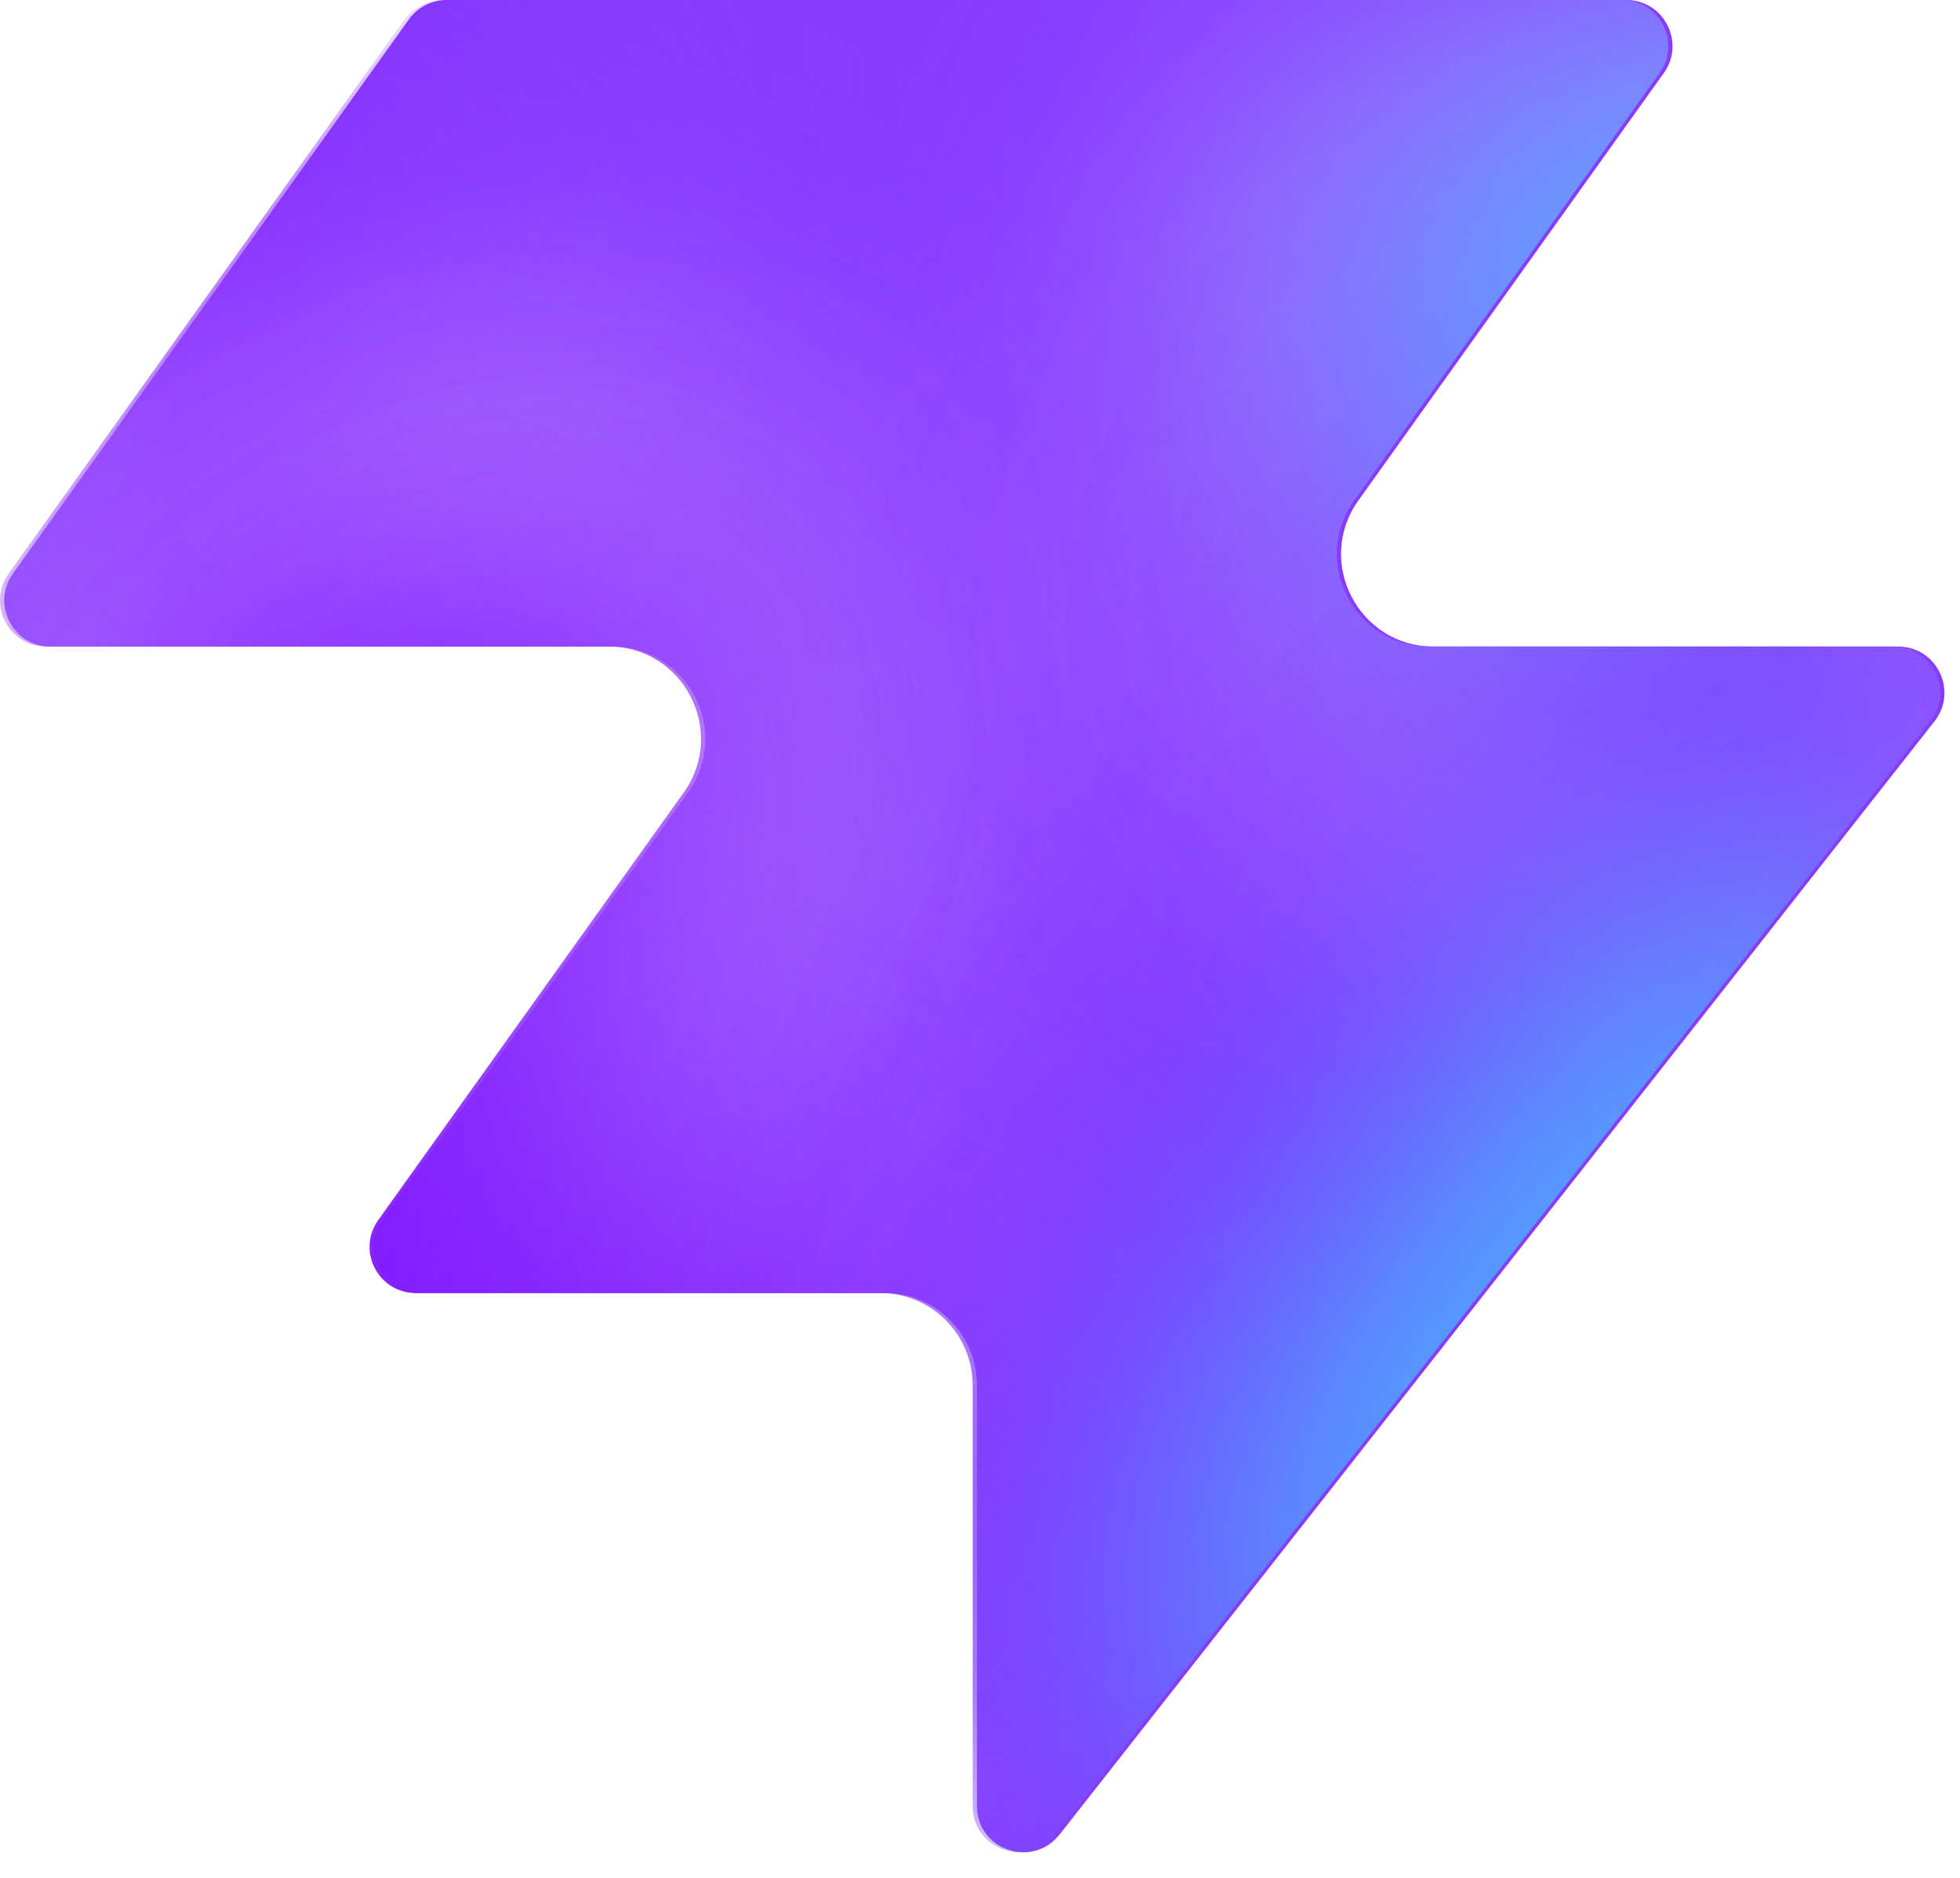
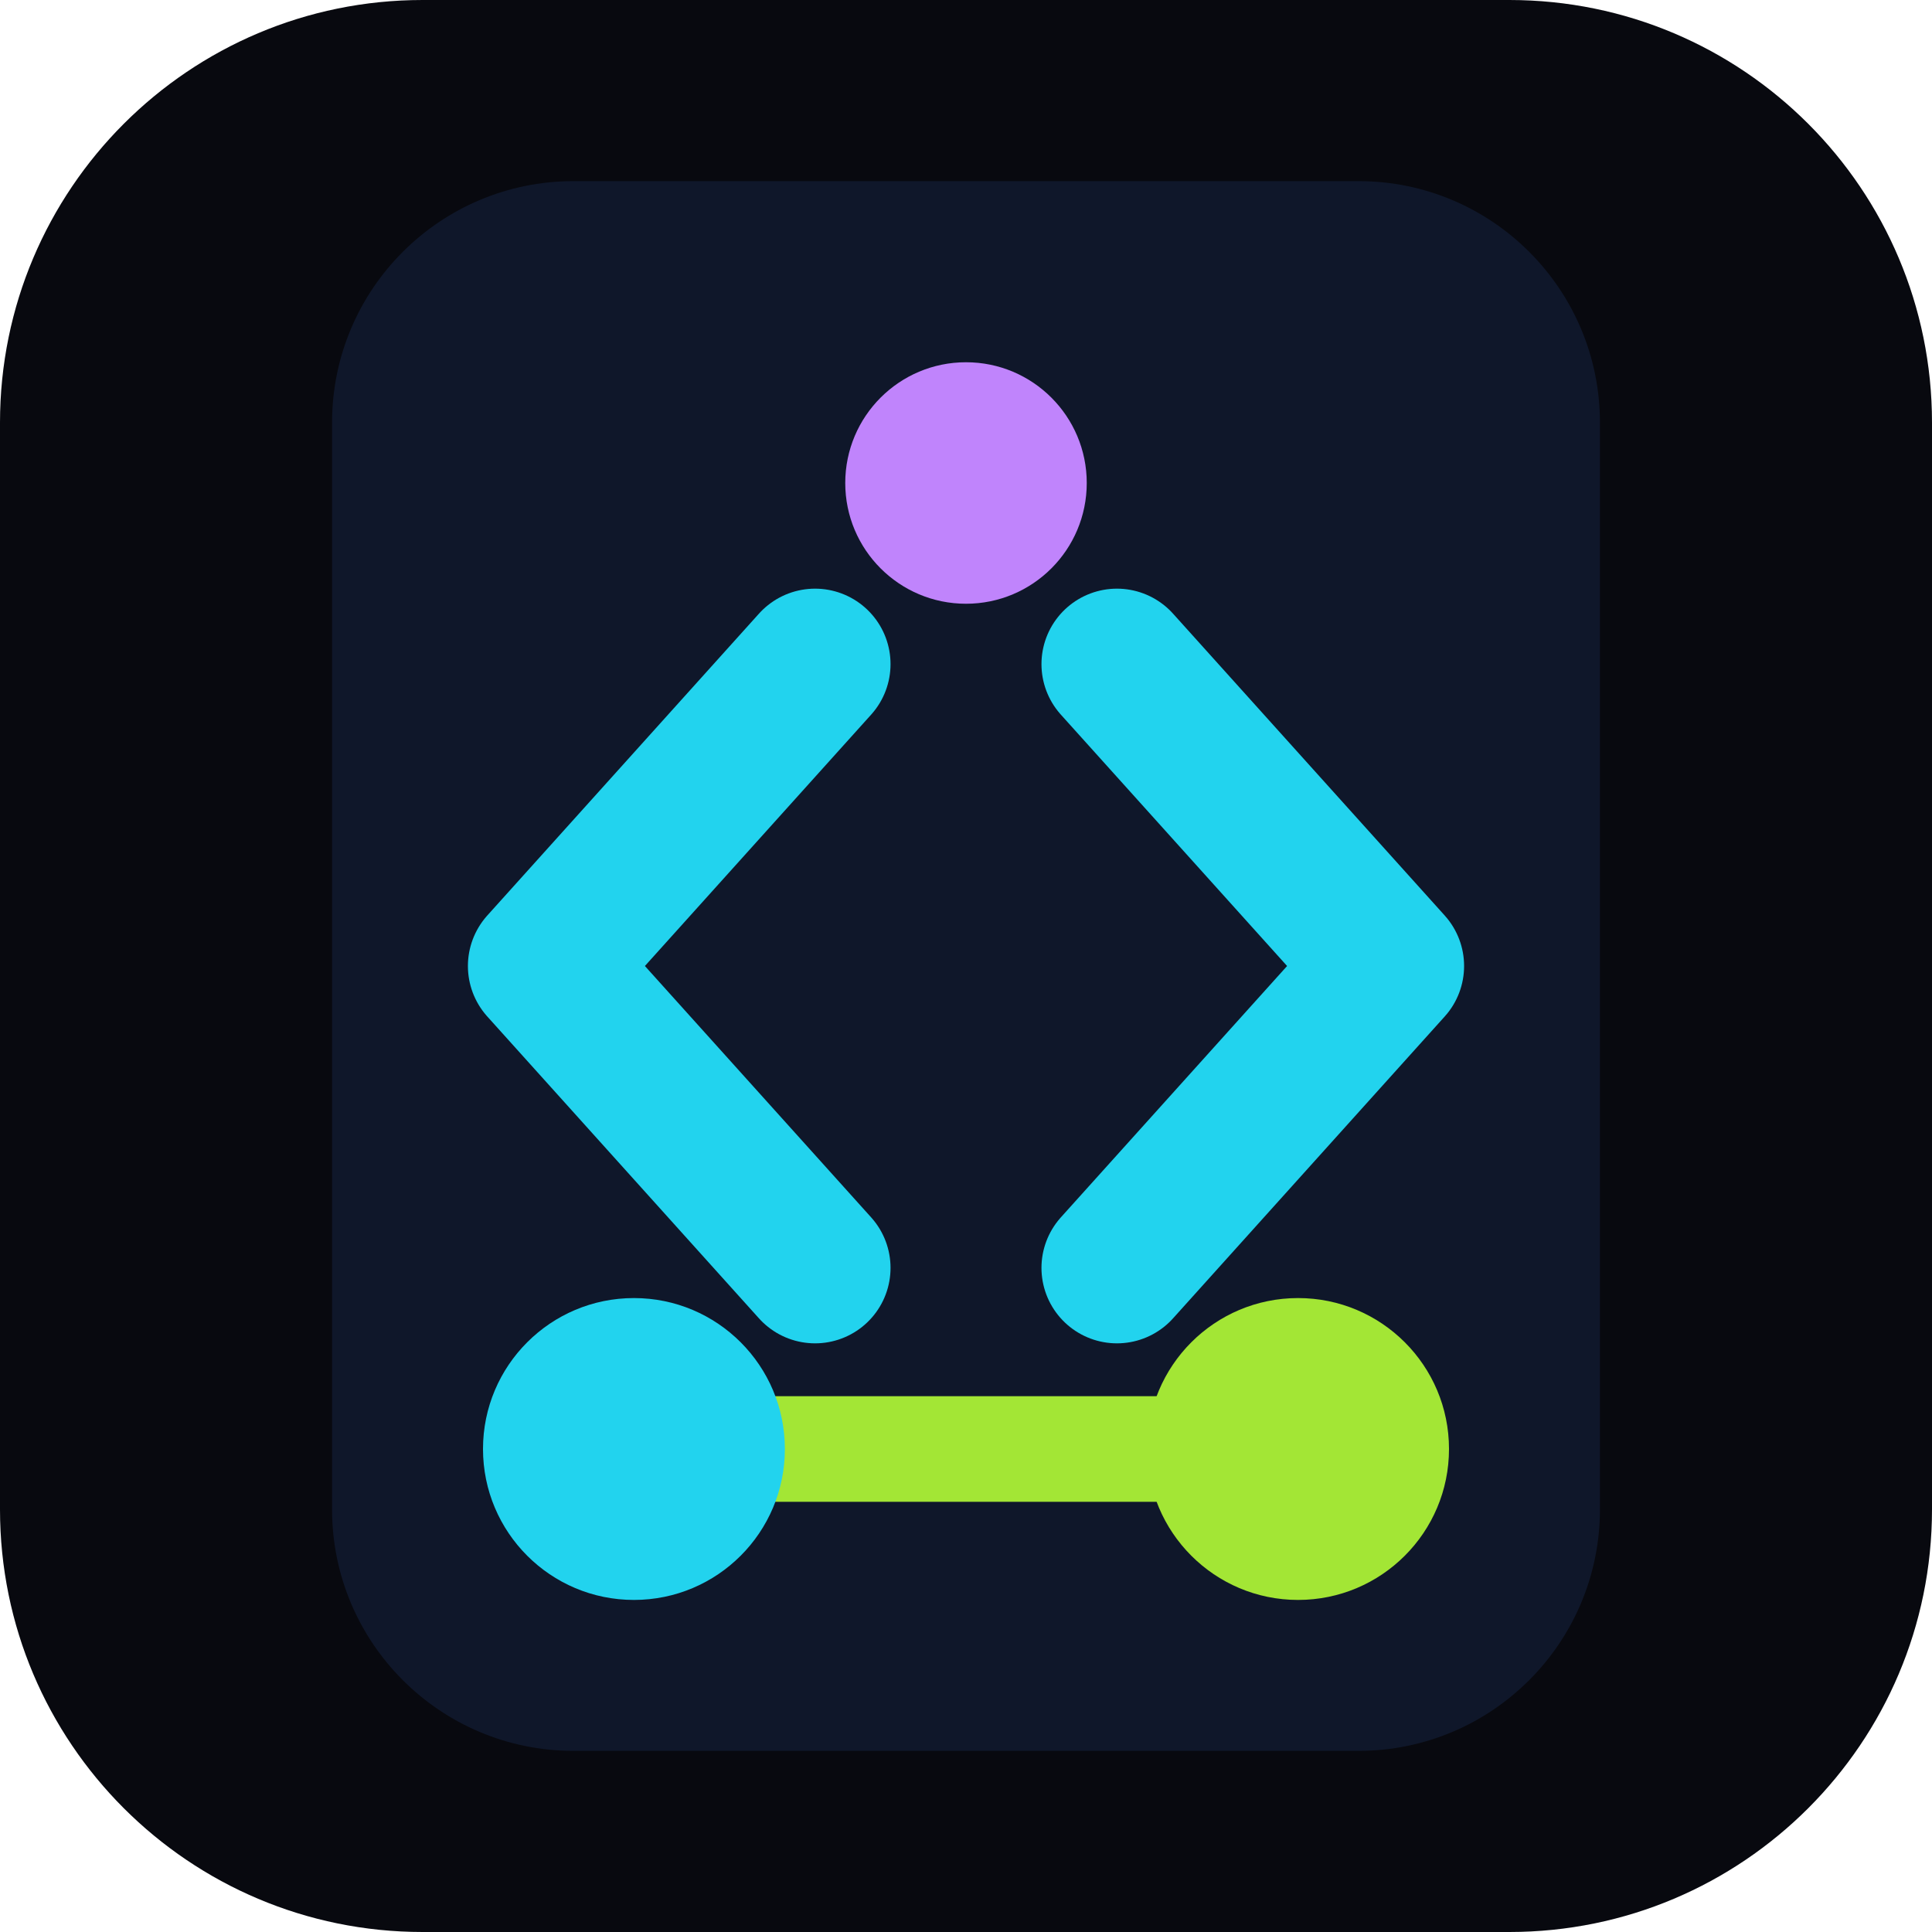
- <svg xmlns="http://www.w3.org/2000/svg" width="48" height="46" fill="none" viewBox="0 0 48 46">
-   <path fill="#863bff" d="M25.946 44.938c-.664.845-2.021.375-2.021-.698V33.937a2.26 2.26 0 0 0-2.262-2.262H10.287c-.92 0-1.456-1.04-.92-1.788l7.48-10.471c1.07-1.497 0-3.578-1.842-3.578H1.237c-.92 0-1.456-1.04-.92-1.788L10.013.474c.214-.297.556-.474.92-.474h28.894c.92 0 1.456 1.04.92 1.788l-7.48 10.471c-1.07 1.498 0 3.579 1.842 3.579h11.377c.943 0 1.473 1.088.89 1.83L25.947 44.94z" style="fill:#863bff;fill:color(display-p3 .525 .23 1);fill-opacity:1" />
-   <mask id="a" width="48" height="46" x="0" y="0" maskUnits="userSpaceOnUse" style="mask-type:alpha">
-     <path fill="#000" d="M25.842 44.938c-.664.844-2.021.375-2.021-.698V33.937a2.26 2.26 0 0 0-2.262-2.262H10.183c-.92 0-1.456-1.04-.92-1.788l7.48-10.471c1.07-1.498 0-3.579-1.842-3.579H1.133c-.92 0-1.456-1.04-.92-1.787L9.91.473c.214-.297.556-.474.92-.474h28.894c.92 0 1.456 1.04.92 1.788l-7.48 10.471c-1.07 1.498 0 3.578 1.842 3.578h11.377c.943 0 1.473 1.088.89 1.832L25.843 44.94z" style="fill:#000;fill-opacity:1" />
-   </mask>
-   <g mask="url(#a)">
-     <g filter="url(#b)">
-       <ellipse cx="5.508" cy="14.704" fill="#ede6ff" rx="5.508" ry="14.704" style="fill:#ede6ff;fill:color(display-p3 .927 .903 1);fill-opacity:1" transform="matrix(.00324 1 1 -.00324 -4.47 31.516)" />
-     </g>
-     <g filter="url(#c)">
-       <ellipse cx="10.399" cy="29.851" fill="#ede6ff" rx="10.399" ry="29.851" style="fill:#ede6ff;fill:color(display-p3 .927 .903 1);fill-opacity:1" transform="matrix(.00324 1 1 -.00324 -39.328 7.883)" />
-     </g>
-     <g filter="url(#d)">
-       <ellipse cx="5.508" cy="30.487" fill="#7e14ff" rx="5.508" ry="30.487" style="fill:#7e14ff;fill:color(display-p3 .492 .077 1);fill-opacity:1" transform="rotate(89.814 -25.913 -14.639)scale(1 -1)" />
-     </g>
-     <g filter="url(#e)">
-       <ellipse cx="5.508" cy="30.599" fill="#7e14ff" rx="5.508" ry="30.599" style="fill:#7e14ff;fill:color(display-p3 .492 .077 1);fill-opacity:1" transform="rotate(89.814 -32.644 -3.334)scale(1 -1)" />
-     </g>
-     <g filter="url(#f)">
-       <ellipse cx="5.508" cy="30.599" fill="#7e14ff" rx="5.508" ry="30.599" style="fill:#7e14ff;fill:color(display-p3 .492 .077 1);fill-opacity:1" transform="matrix(.00324 1 1 -.00324 -34.34 30.47)" />
-     </g>
-     <g filter="url(#g)">
-       <ellipse cx="14.072" cy="22.078" fill="#ede6ff" rx="14.072" ry="22.078" style="fill:#ede6ff;fill:color(display-p3 .927 .903 1);fill-opacity:1" transform="rotate(93.35 24.506 48.493)scale(-1 1)" />
-     </g>
-     <g filter="url(#h)">
-       <ellipse cx="3.47" cy="21.501" fill="#7e14ff" rx="3.47" ry="21.501" style="fill:#7e14ff;fill:color(display-p3 .492 .077 1);fill-opacity:1" transform="rotate(89.009 28.708 47.59)scale(-1 1)" />
-     </g>
-     <g filter="url(#i)">
-       <ellipse cx="3.47" cy="21.501" fill="#7e14ff" rx="3.47" ry="21.501" style="fill:#7e14ff;fill:color(display-p3 .492 .077 1);fill-opacity:1" transform="rotate(89.009 28.708 47.59)scale(-1 1)" />
-     </g>
-     <g filter="url(#j)">
-       <ellipse cx=".387" cy="8.972" fill="#7e14ff" rx="4.407" ry="29.108" style="fill:#7e14ff;fill:color(display-p3 .492 .077 1);fill-opacity:1" transform="rotate(39.51 .387 8.972)" />
-     </g>
-     <g filter="url(#k)">
-       <ellipse cx="47.523" cy="-6.092" fill="#7e14ff" rx="4.407" ry="29.108" style="fill:#7e14ff;fill:color(display-p3 .492 .077 1);fill-opacity:1" transform="rotate(37.892 47.523 -6.092)" />
-     </g>
-     <g filter="url(#l)">
-       <ellipse cx="41.412" cy="6.333" fill="#47bfff" rx="5.971" ry="9.665" style="fill:#47bfff;fill:color(display-p3 .28 .748 1);fill-opacity:1" transform="rotate(37.892 41.412 6.333)" />
-     </g>
-     <g filter="url(#m)">
-       <ellipse cx="-1.879" cy="38.332" fill="#7e14ff" rx="4.407" ry="29.108" style="fill:#7e14ff;fill:color(display-p3 .492 .077 1);fill-opacity:1" transform="rotate(37.892 -1.88 38.332)" />
-     </g>
-     <g filter="url(#n)">
-       <ellipse cx="-1.879" cy="38.332" fill="#7e14ff" rx="4.407" ry="29.108" style="fill:#7e14ff;fill:color(display-p3 .492 .077 1);fill-opacity:1" transform="rotate(37.892 -1.88 38.332)" />
-     </g>
-     <g filter="url(#o)">
-       <ellipse cx="35.651" cy="29.907" fill="#7e14ff" rx="4.407" ry="29.108" style="fill:#7e14ff;fill:color(display-p3 .492 .077 1);fill-opacity:1" transform="rotate(37.892 35.651 29.907)" />
-     </g>
-     <g filter="url(#p)">
-       <ellipse cx="38.418" cy="32.4" fill="#47bfff" rx="5.971" ry="15.297" style="fill:#47bfff;fill:color(display-p3 .28 .748 1);fill-opacity:1" transform="rotate(37.892 38.418 32.4)" />
-     </g>
-   </g>
-   <defs>
-     <filter id="b" width="60.045" height="41.654" x="-19.77" y="16.149" color-interpolation-filters="sRGB" filterUnits="userSpaceOnUse">
-       <feFlood flood-opacity="0" result="BackgroundImageFix" />
-       <feBlend in="SourceGraphic" in2="BackgroundImageFix" result="shape" />
-       <feGaussianBlur result="effect1_foregroundBlur_2002_17158" stdDeviation="7.659" />
-     </filter>
-     <filter id="c" width="90.34" height="51.437" x="-54.613" y="-7.533" color-interpolation-filters="sRGB" filterUnits="userSpaceOnUse">
-       <feFlood flood-opacity="0" result="BackgroundImageFix" />
-       <feBlend in="SourceGraphic" in2="BackgroundImageFix" result="shape" />
-       <feGaussianBlur result="effect1_foregroundBlur_2002_17158" stdDeviation="7.659" />
-     </filter>
-     <filter id="d" width="79.355" height="29.4" x="-49.64" y="2.03" color-interpolation-filters="sRGB" filterUnits="userSpaceOnUse">
-       <feFlood flood-opacity="0" result="BackgroundImageFix" />
-       <feBlend in="SourceGraphic" in2="BackgroundImageFix" result="shape" />
-       <feGaussianBlur result="effect1_foregroundBlur_2002_17158" stdDeviation="4.596" />
-     </filter>
-     <filter id="e" width="79.579" height="29.4" x="-45.045" y="20.029" color-interpolation-filters="sRGB" filterUnits="userSpaceOnUse">
-       <feFlood flood-opacity="0" result="BackgroundImageFix" />
-       <feBlend in="SourceGraphic" in2="BackgroundImageFix" result="shape" />
-       <feGaussianBlur result="effect1_foregroundBlur_2002_17158" stdDeviation="4.596" />
-     </filter>
-     <filter id="f" width="79.579" height="29.4" x="-43.513" y="21.178" color-interpolation-filters="sRGB" filterUnits="userSpaceOnUse">
-       <feFlood flood-opacity="0" result="BackgroundImageFix" />
-       <feBlend in="SourceGraphic" in2="BackgroundImageFix" result="shape" />
-       <feGaussianBlur result="effect1_foregroundBlur_2002_17158" stdDeviation="4.596" />
-     </filter>
-     <filter id="g" width="74.749" height="58.852" x="15.756" y="-17.901" color-interpolation-filters="sRGB" filterUnits="userSpaceOnUse">
-       <feFlood flood-opacity="0" result="BackgroundImageFix" />
-       <feBlend in="SourceGraphic" in2="BackgroundImageFix" result="shape" />
-       <feGaussianBlur result="effect1_foregroundBlur_2002_17158" stdDeviation="7.659" />
-     </filter>
-     <filter id="h" width="61.377" height="25.362" x="23.548" y="2.284" color-interpolation-filters="sRGB" filterUnits="userSpaceOnUse">
-       <feFlood flood-opacity="0" result="BackgroundImageFix" />
-       <feBlend in="SourceGraphic" in2="BackgroundImageFix" result="shape" />
-       <feGaussianBlur result="effect1_foregroundBlur_2002_17158" stdDeviation="4.596" />
-     </filter>
-     <filter id="i" width="61.377" height="25.362" x="23.548" y="2.284" color-interpolation-filters="sRGB" filterUnits="userSpaceOnUse">
-       <feFlood flood-opacity="0" result="BackgroundImageFix" />
-       <feBlend in="SourceGraphic" in2="BackgroundImageFix" result="shape" />
-       <feGaussianBlur result="effect1_foregroundBlur_2002_17158" stdDeviation="4.596" />
-     </filter>
-     <filter id="j" width="56.045" height="63.649" x="-27.636" y="-22.853" color-interpolation-filters="sRGB" filterUnits="userSpaceOnUse">
-       <feFlood flood-opacity="0" result="BackgroundImageFix" />
-       <feBlend in="SourceGraphic" in2="BackgroundImageFix" result="shape" />
-       <feGaussianBlur result="effect1_foregroundBlur_2002_17158" stdDeviation="4.596" />
-     </filter>
-     <filter id="k" width="54.814" height="64.646" x="20.116" y="-38.415" color-interpolation-filters="sRGB" filterUnits="userSpaceOnUse">
-       <feFlood flood-opacity="0" result="BackgroundImageFix" />
-       <feBlend in="SourceGraphic" in2="BackgroundImageFix" result="shape" />
-       <feGaussianBlur result="effect1_foregroundBlur_2002_17158" stdDeviation="4.596" />
-     </filter>
-     <filter id="l" width="33.541" height="35.313" x="24.641" y="-11.323" color-interpolation-filters="sRGB" filterUnits="userSpaceOnUse">
-       <feFlood flood-opacity="0" result="BackgroundImageFix" />
-       <feBlend in="SourceGraphic" in2="BackgroundImageFix" result="shape" />
-       <feGaussianBlur result="effect1_foregroundBlur_2002_17158" stdDeviation="4.596" />
-     </filter>
-     <filter id="m" width="54.814" height="64.646" x="-29.286" y="6.009" color-interpolation-filters="sRGB" filterUnits="userSpaceOnUse">
-       <feFlood flood-opacity="0" result="BackgroundImageFix" />
-       <feBlend in="SourceGraphic" in2="BackgroundImageFix" result="shape" />
-       <feGaussianBlur result="effect1_foregroundBlur_2002_17158" stdDeviation="4.596" />
-     </filter>
-     <filter id="n" width="54.814" height="64.646" x="-29.286" y="6.009" color-interpolation-filters="sRGB" filterUnits="userSpaceOnUse">
-       <feFlood flood-opacity="0" result="BackgroundImageFix" />
-       <feBlend in="SourceGraphic" in2="BackgroundImageFix" result="shape" />
-       <feGaussianBlur result="effect1_foregroundBlur_2002_17158" stdDeviation="4.596" />
-     </filter>
-     <filter id="o" width="54.814" height="64.646" x="8.244" y="-2.416" color-interpolation-filters="sRGB" filterUnits="userSpaceOnUse">
-       <feFlood flood-opacity="0" result="BackgroundImageFix" />
-       <feBlend in="SourceGraphic" in2="BackgroundImageFix" result="shape" />
-       <feGaussianBlur result="effect1_foregroundBlur_2002_17158" stdDeviation="4.596" />
-     </filter>
-     <filter id="p" width="39.409" height="43.623" x="18.713" y="10.588" color-interpolation-filters="sRGB" filterUnits="userSpaceOnUse">
-       <feFlood flood-opacity="0" result="BackgroundImageFix" />
-       <feBlend in="SourceGraphic" in2="BackgroundImageFix" result="shape" />
-       <feGaussianBlur result="effect1_foregroundBlur_2002_17158" stdDeviation="4.596" />
-     </filter>
-   </defs>
+ <svg xmlns="http://www.w3.org/2000/svg" viewBox="0 0 64 64">
+   <rect width="64" height="64" rx="14" fill="#08090f" />
+   <path fill="#0f172a" d="M11 14a8 8 0 0 1 8-8h26a8 8 0 0 1 8 8v36a8 8 0 0 1-8 8H19a8 8 0 0 1-8-8z" />
+   <path fill="none" stroke="#22d3ee" stroke-linecap="round" stroke-linejoin="round" stroke-width="5" d="m27 22-9 10 9 10m10-20 9 10-9 10" />
+   <path fill="none" stroke="#a3e635" stroke-linecap="round" stroke-width="3.5" d="M25 48h14" />
+   <circle cx="21" cy="48" r="5" fill="#22d3ee" />
+   <circle cx="43" cy="48" r="5" fill="#a3e635" />
+   <circle cx="32" cy="16" r="4" fill="#c084fc" />
</svg>
